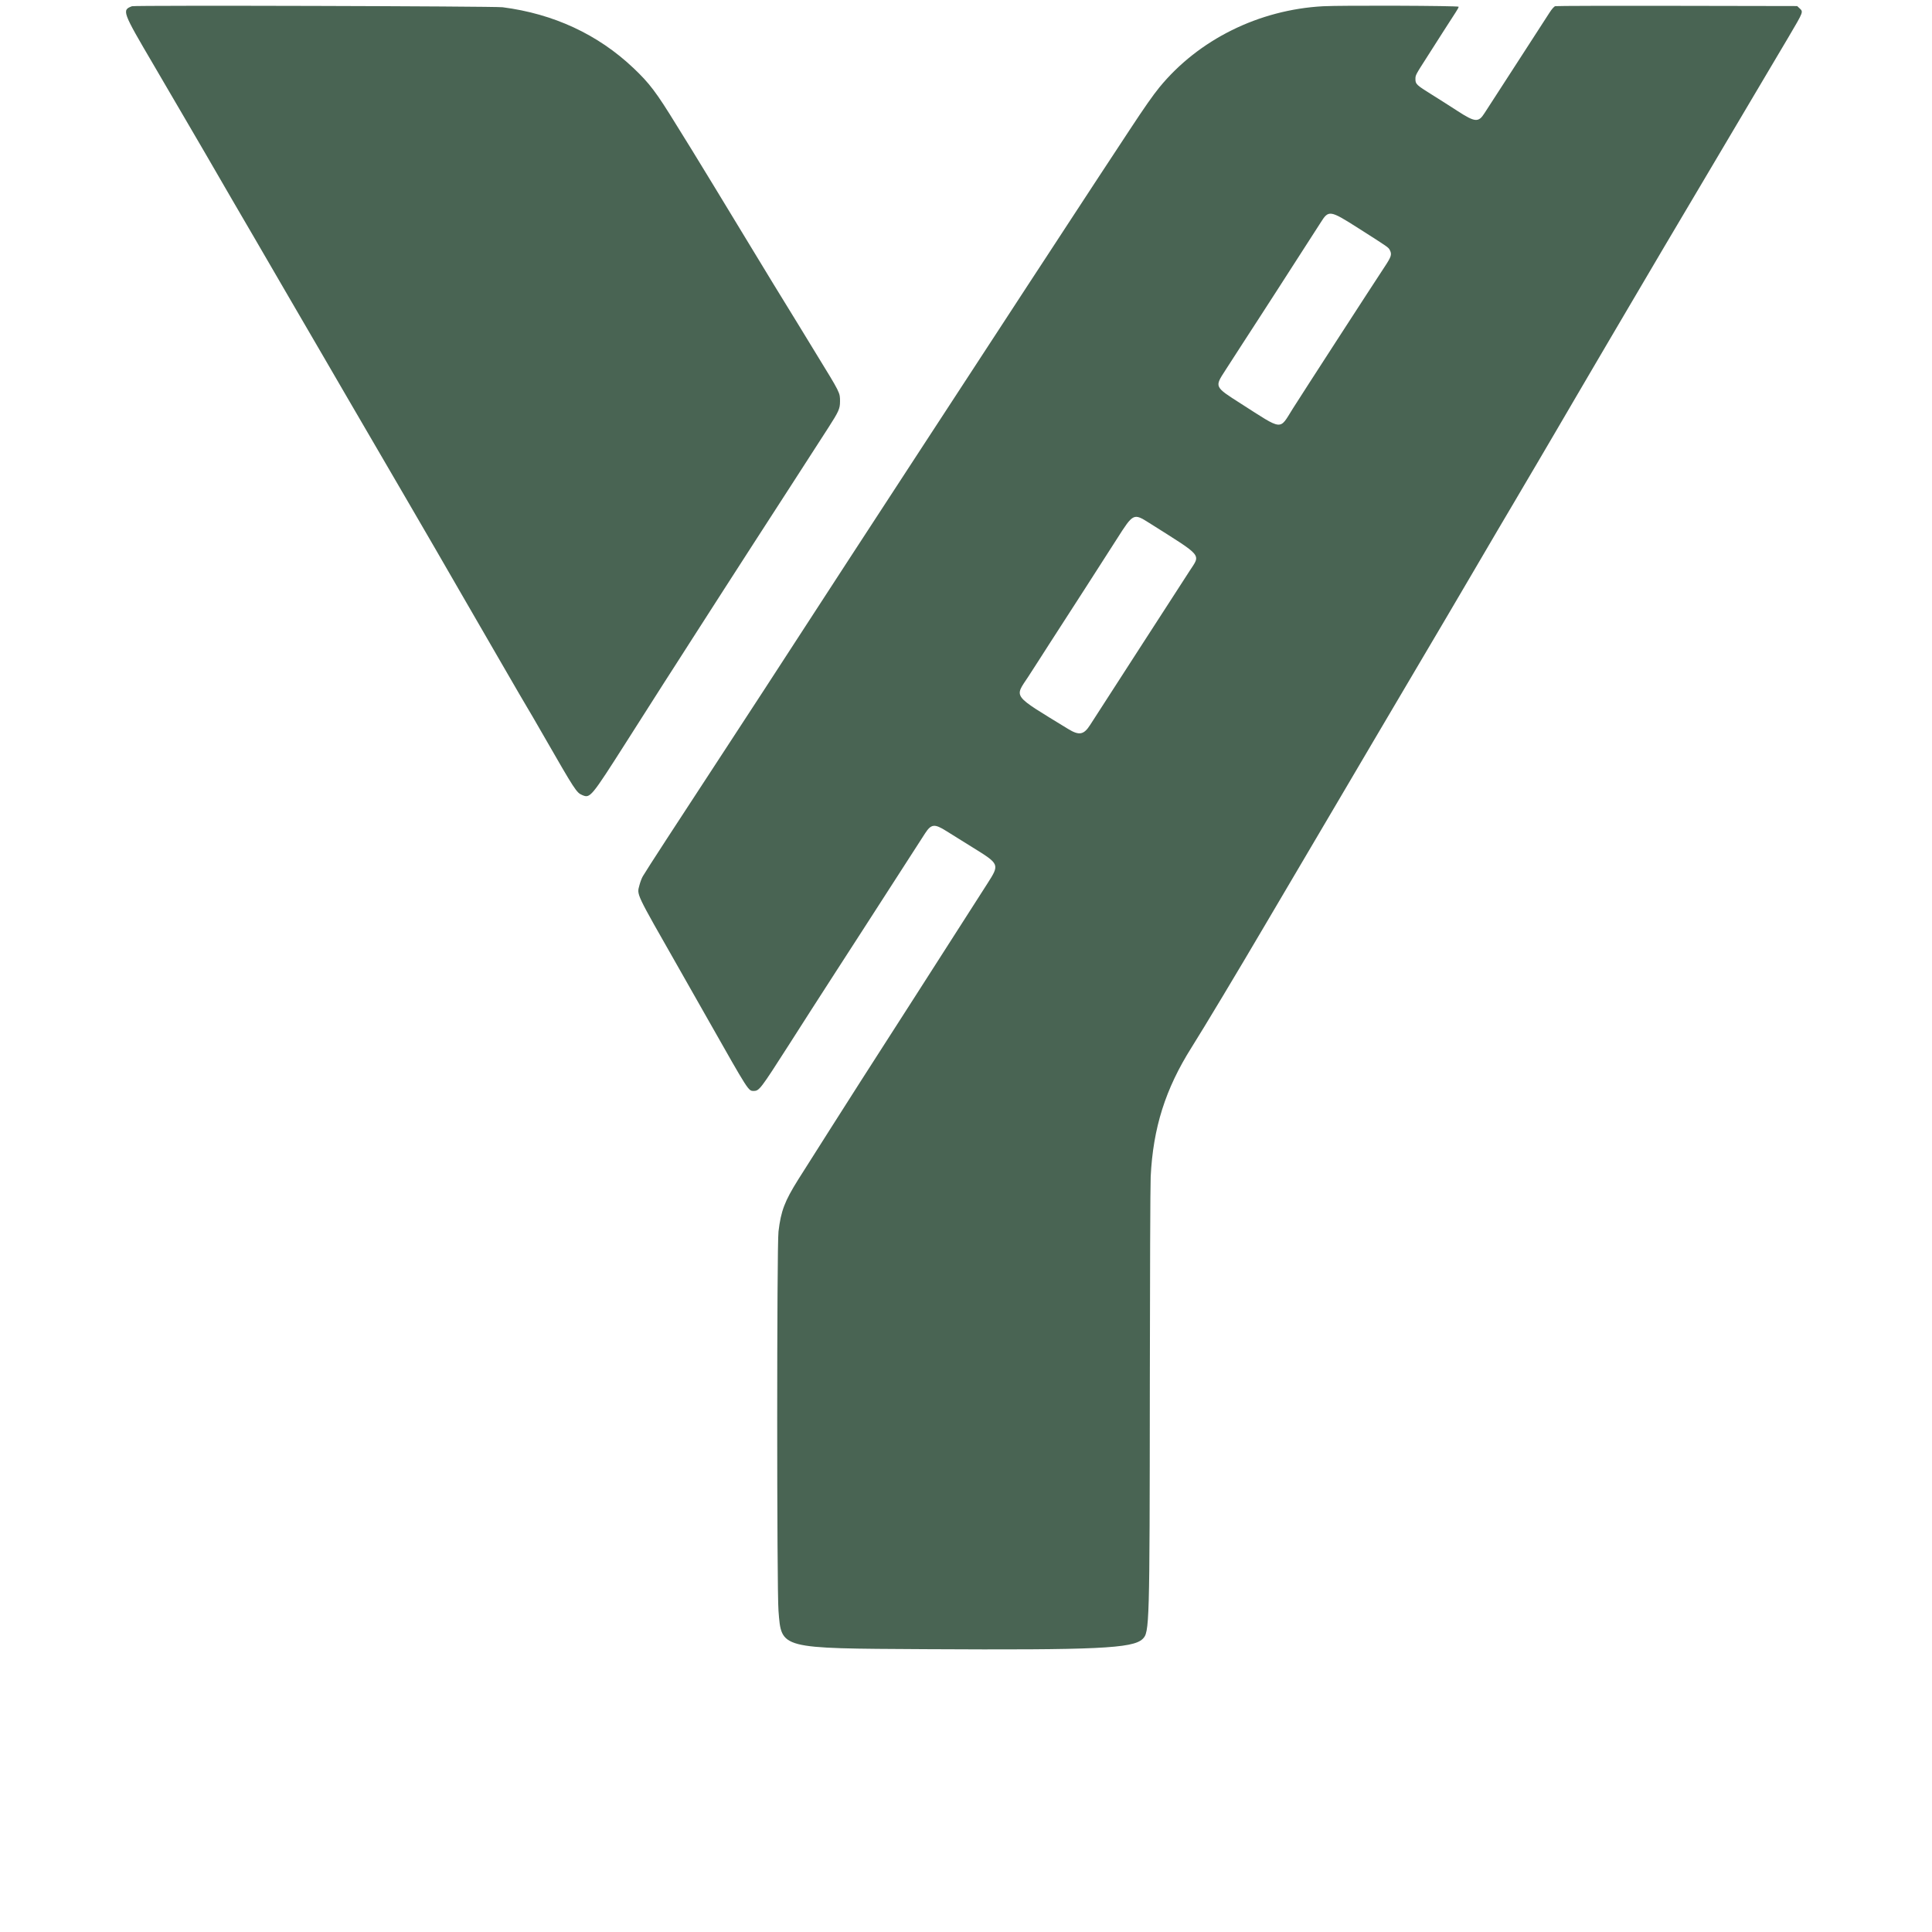
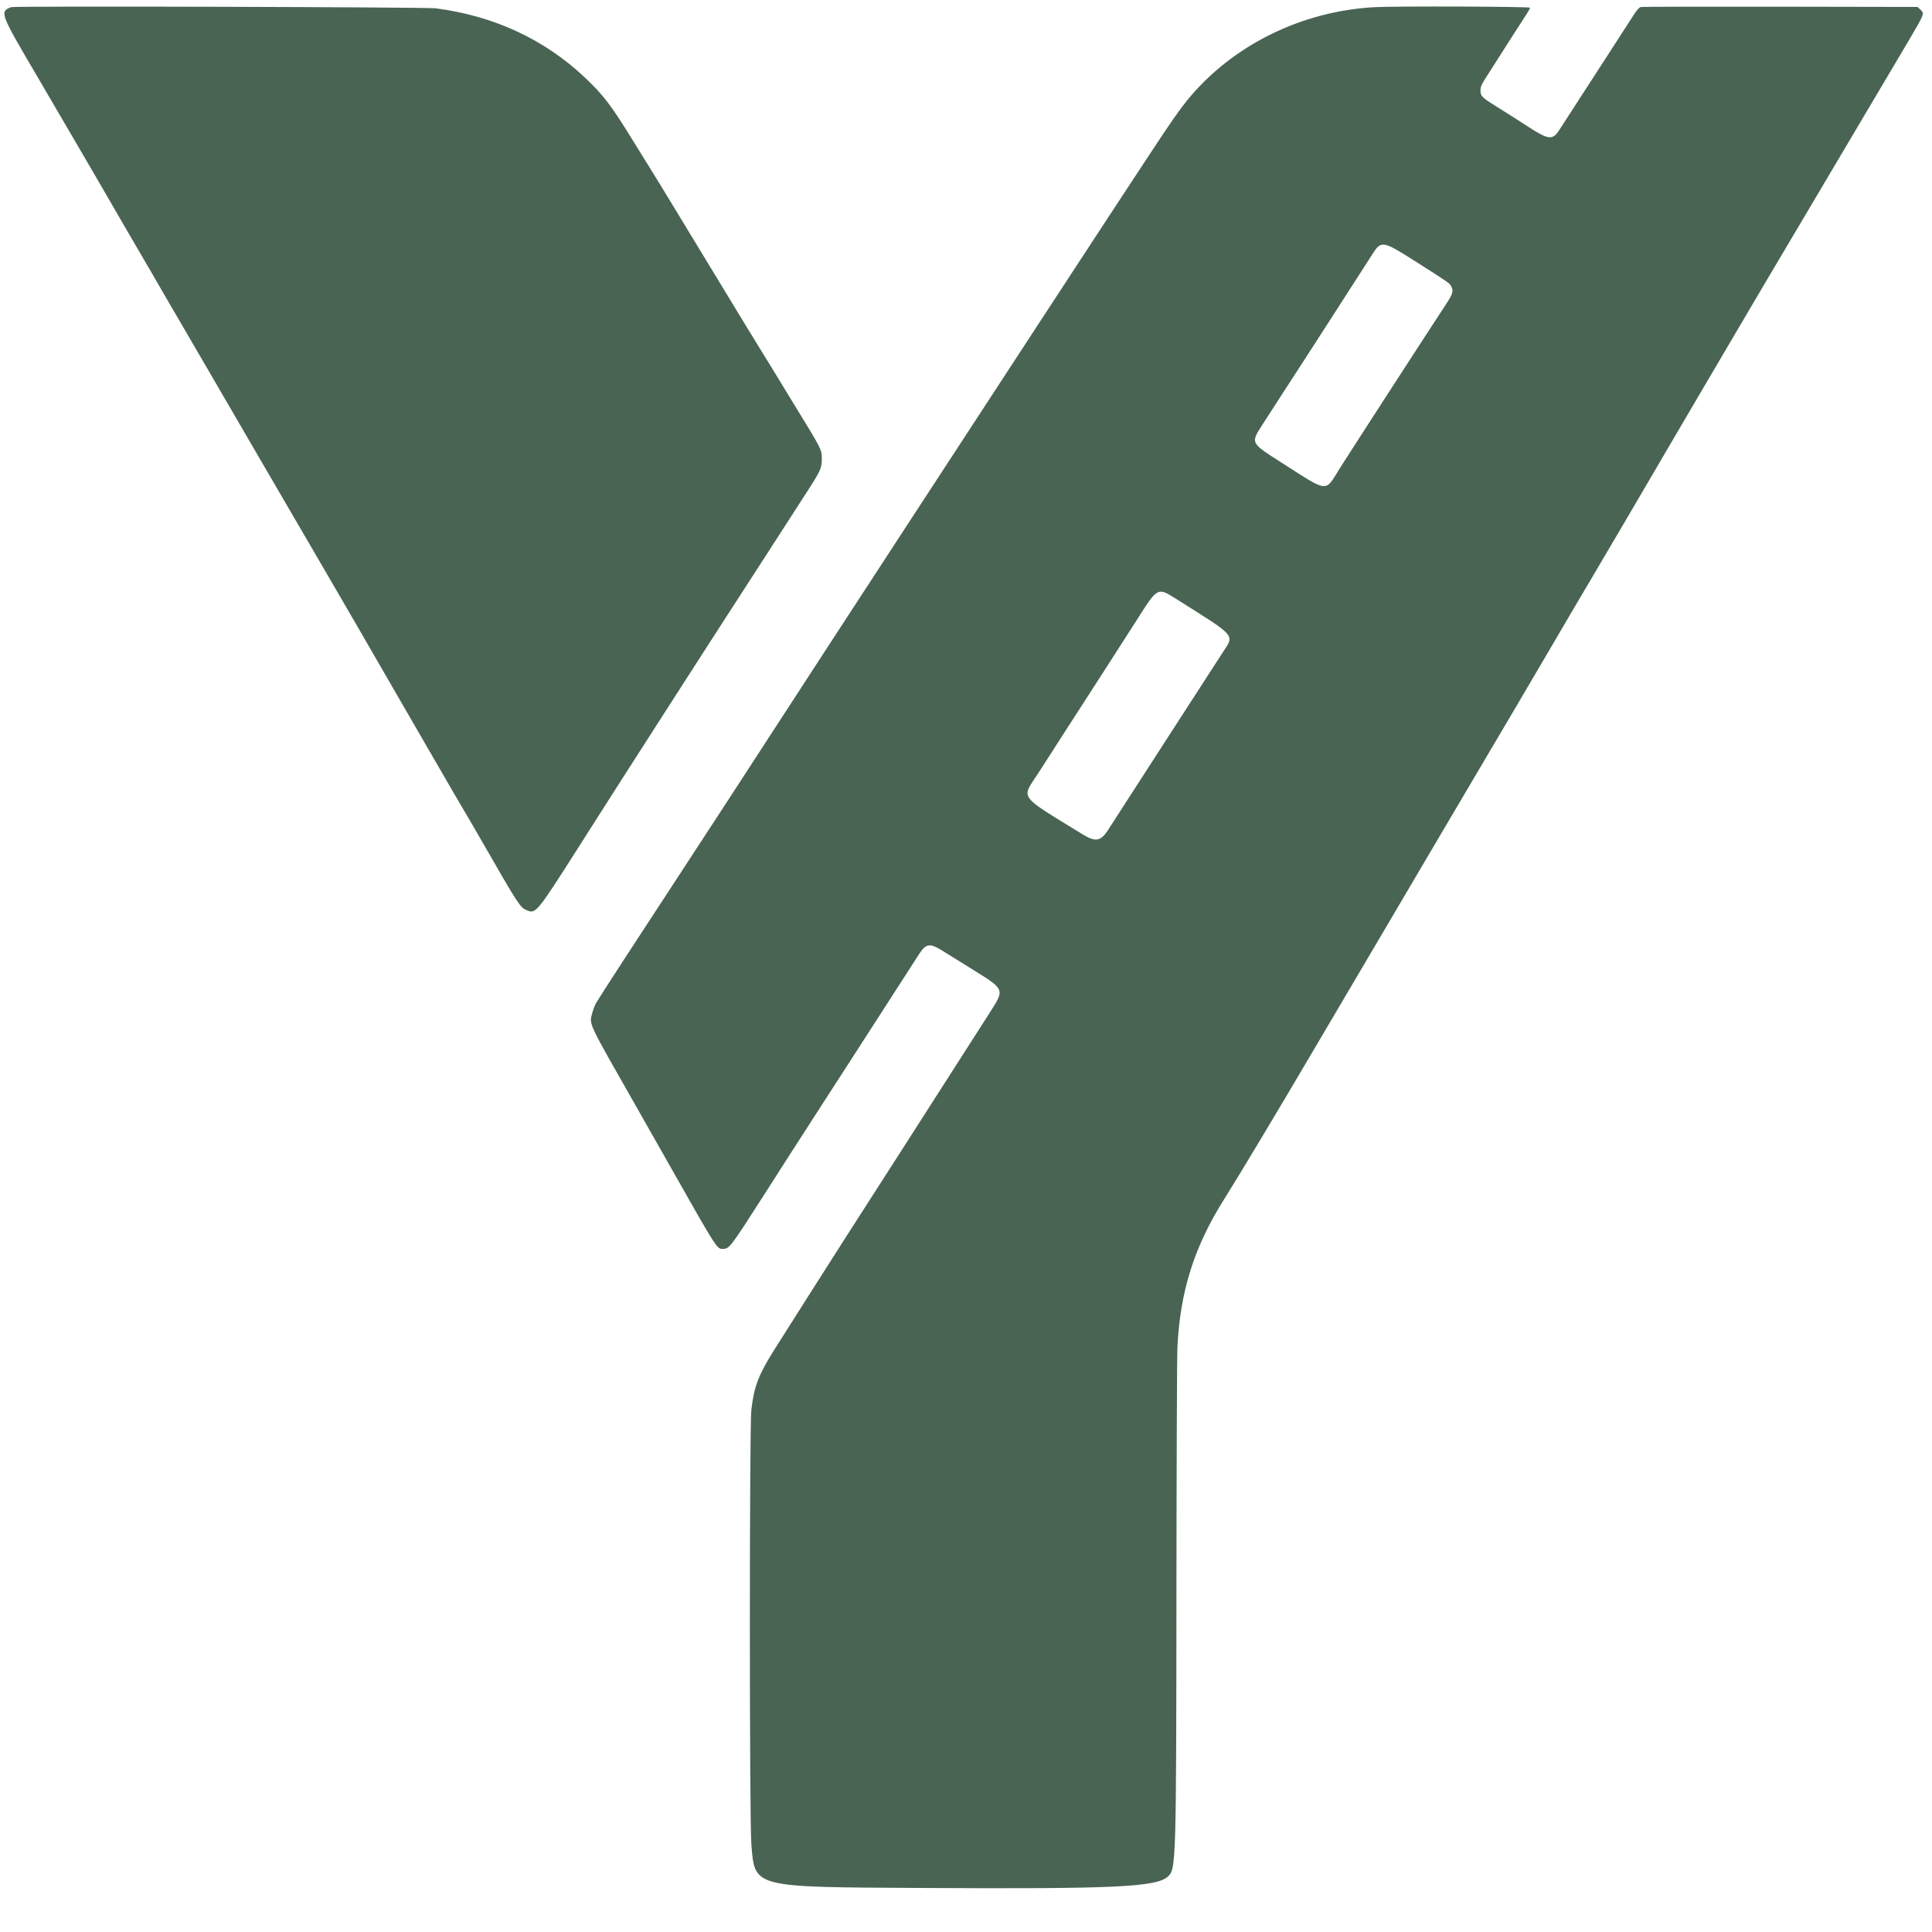
- <svg xmlns="http://www.w3.org/2000/svg" id="svg" version="1.1" width="400" height="400" viewBox="0 0 400 457.917">
+ <svg xmlns="http://www.w3.org/2000/svg" id="svg" version="1.1" width="400" height="400" viewBox="0 0 400 400">
  <g id="svgg" transform="matrix(1, 0, 0, 1, 0.562552, 2.250205)">
    <path id="path0" d="M 1.762 -0.774 C -0.673 0.141 -0.546 0.485 6.889 13.133 C 8.025 15.066 9.704 17.94 10.619 19.521 C 11.535 21.103 12.881 23.402 13.608 24.632 C 15.21 27.337 22.668 40.164 25.557 45.182 C 26.704 47.172 27.904 49.233 28.225 49.76 C 28.546 50.287 29.608 52.108 30.587 53.806 C 32.687 57.452 35.914 63.008 38.69 67.754 C 41.034 71.76 42.212 73.784 47.431 82.766 C 49.573 86.456 52.024 90.672 52.876 92.136 C 60.103 104.561 62.198 108.156 66.341 115.241 C 68.943 119.691 72.23 125.345 73.644 127.805 C 75.058 130.264 77.603 134.672 79.3 137.6 C 80.996 140.528 85.291 147.954 88.844 154.103 C 92.397 160.252 95.38 165.379 95.472 165.496 C 95.565 165.613 97.346 168.679 99.432 172.31 C 106.781 185.101 107.114 185.613 108.467 186.19 C 110.366 187 110.519 186.816 118.959 173.566 C 128.658 158.338 129.164 157.546 130.979 154.742 C 131.851 153.395 133.478 150.856 134.594 149.099 C 135.711 147.342 139.126 142.024 142.184 137.281 C 145.243 132.537 148.268 127.841 148.907 126.846 C 151.068 123.481 156.801 114.613 157.923 112.899 C 158.925 111.368 160.23 109.345 166.85 99.057 C 169.271 95.294 169.579 94.603 169.577 92.927 C 169.574 90.759 169.724 91.059 163.789 81.382 C 161.993 78.455 160.122 75.388 159.63 74.569 C 159.138 73.748 158.08 72.024 157.276 70.736 C 156.474 69.447 154.886 66.86 153.747 64.986 C 152.61 63.111 150.019 58.847 147.99 55.51 C 145.961 52.172 142.252 46.062 139.747 41.934 C 137.243 37.804 134.872 33.923 134.479 33.309 C 134.085 32.695 132.437 30.036 130.818 27.401 C 126.023 19.598 124.437 17.498 120.587 13.853 C 112.186 5.898 101.683 1.022 89.606 -0.533 C 87.607 -0.79 2.426 -1.025 1.762 -0.774 M 284.081 -0.771 C 268.854 0.051 254.549 7.138 245.274 18.457 C 243.769 20.294 241.645 23.33 238.29 28.438 C 236.588 31.031 233.082 36.36 230.498 40.282 C 227.915 44.203 224.745 49.045 223.454 51.041 C 222.162 53.037 220.047 56.273 218.754 58.231 C 217.461 60.189 215.625 62.989 214.676 64.454 C 213.725 65.917 211.287 69.654 209.256 72.758 C 204.812 79.553 195.867 93.252 187.913 105.445 C 172.849 128.539 167.859 136.201 161.767 145.586 C 151.958 160.695 149.999 163.704 145.239 170.981 C 129.537 194.976 124.03 203.448 122.839 205.44 C 122.588 205.86 122.231 206.8 122.043 207.528 C 121.427 209.926 120.95 208.919 131.447 227.357 C 132.88 229.874 135.953 235.289 138.275 239.389 C 148.015 256.583 147.844 256.317 149.12 256.317 C 150.422 256.317 150.713 255.936 157.42 245.457 C 158.881 243.174 161.302 239.389 162.8 237.046 C 164.298 234.703 166.828 230.774 168.424 228.315 C 170.018 225.855 173.021 221.208 175.096 217.987 C 185.868 201.262 189.083 196.273 189.743 195.261 C 191.193 193.039 191.969 192.952 194.754 194.706 C 195.863 195.404 198.642 197.135 200.933 198.554 C 207.462 202.599 207.448 202.567 204.467 207.233 C 197.137 218.7 176.555 250.812 174.574 253.868 C 173.32 255.804 161.32 274.687 159.676 277.312 C 156.447 282.47 155.571 284.778 154.995 289.643 C 154.588 293.071 154.589 374.536 154.996 379.565 C 155.727 388.617 155.034 388.437 189.831 388.632 C 230.454 388.859 238.946 388.461 241.29 386.223 C 242.931 384.656 242.966 383.42 243.009 326.057 C 243.028 300.759 243.118 278.527 243.21 276.654 C 243.775 265.08 246.698 255.836 252.895 246.017 C 255.776 241.451 264.055 227.658 270.423 216.816 C 271.455 215.059 273.375 211.801 274.692 209.576 C 278.629 202.918 287.198 188.383 288.248 186.578 C 289.455 184.504 293.222 178.107 295.71 173.907 C 298.577 169.067 303.059 161.473 307.838 153.358 C 309.424 150.664 311.941 146.4 313.432 143.882 C 314.924 141.363 317.71 136.621 319.625 133.342 C 321.54 130.062 324.181 125.558 325.496 123.333 C 326.81 121.108 328.538 118.184 329.333 116.838 C 330.129 115.491 331.284 113.526 331.901 112.473 C 332.517 111.419 333.816 109.214 334.789 107.575 C 335.76 105.935 337.869 102.341 339.474 99.59 C 341.08 96.837 343.069 93.435 343.896 92.03 C 344.722 90.624 346.771 87.127 348.451 84.257 C 350.129 81.387 351.903 78.369 352.39 77.549 C 352.878 76.729 354.654 73.711 356.336 70.842 C 361.234 62.489 367.98 51.076 376.033 37.516 C 382.769 26.174 384.808 22.731 386.439 19.948 C 387.298 18.484 389.03 15.561 390.288 13.453 C 391.546 11.344 393.421 8.183 394.454 6.426 C 397.983 0.429 397.927 0.579 396.99 -0.298 L 396.44 -0.814 L 368.012 -0.866 C 352.376 -0.895 339.369 -0.86 339.107 -0.79 C 338.825 -0.713 338.265 -0.083 337.737 0.753 C 337.245 1.531 333.704 7.006 329.87 12.92 C 326.035 18.834 322.641 24.079 322.329 24.574 C 320.909 26.818 320.094 26.752 315.939 24.054 C 314.15 22.891 311.389 21.135 309.804 20.151 C 306.228 17.93 305.961 17.678 305.961 16.522 C 305.961 15.55 305.954 15.564 308.741 11.216 C 309.755 9.635 311.527 6.857 312.681 5.042 C 313.834 3.226 315.099 1.263 315.493 0.679 C 315.886 0.095 316.208 -0.504 316.208 -0.652 C 316.208 -0.901 288.391 -1.004 284.081 -0.771 M 292.473 51.862 C 299.63 56.419 299.545 56.359 299.891 57.027 C 300.417 58.042 300.248 58.586 298.668 60.972 C 295.99 65.018 278.856 91.485 276.898 94.602 C 273.636 99.794 274.74 99.901 264.574 93.407 C 258.28 89.387 258.335 89.503 260.897 85.535 C 261.692 84.306 263.515 81.478 264.951 79.253 C 266.386 77.028 268.347 74.003 269.309 72.533 C 270.271 71.062 272.159 68.139 273.503 66.038 C 274.848 63.936 276.539 61.307 277.26 60.194 C 279.603 56.583 282.812 51.596 283.504 50.493 C 285.39 47.483 285.659 47.524 292.473 51.862 M 242.899 121.717 C 255.779 129.855 255.065 129.001 252.418 133.094 C 251.725 134.168 249.641 137.392 247.788 140.261 C 245.935 143.132 242.961 147.731 241.178 150.483 C 237.79 155.713 230.316 167.295 228.837 169.606 C 227.356 171.922 226.244 172.12 223.649 170.529 C 210.17 162.266 210.877 163.204 214.246 158.059 C 215.096 156.762 216.15 155.125 216.59 154.423 C 217.029 153.72 218.135 151.996 219.046 150.59 C 222.822 144.768 232.437 129.826 235.188 125.505 C 239.103 119.357 239.137 119.339 242.899 121.717" stroke="none" fill="#496453" fill-rule="evenodd" style="" />
  </g>
</svg>
